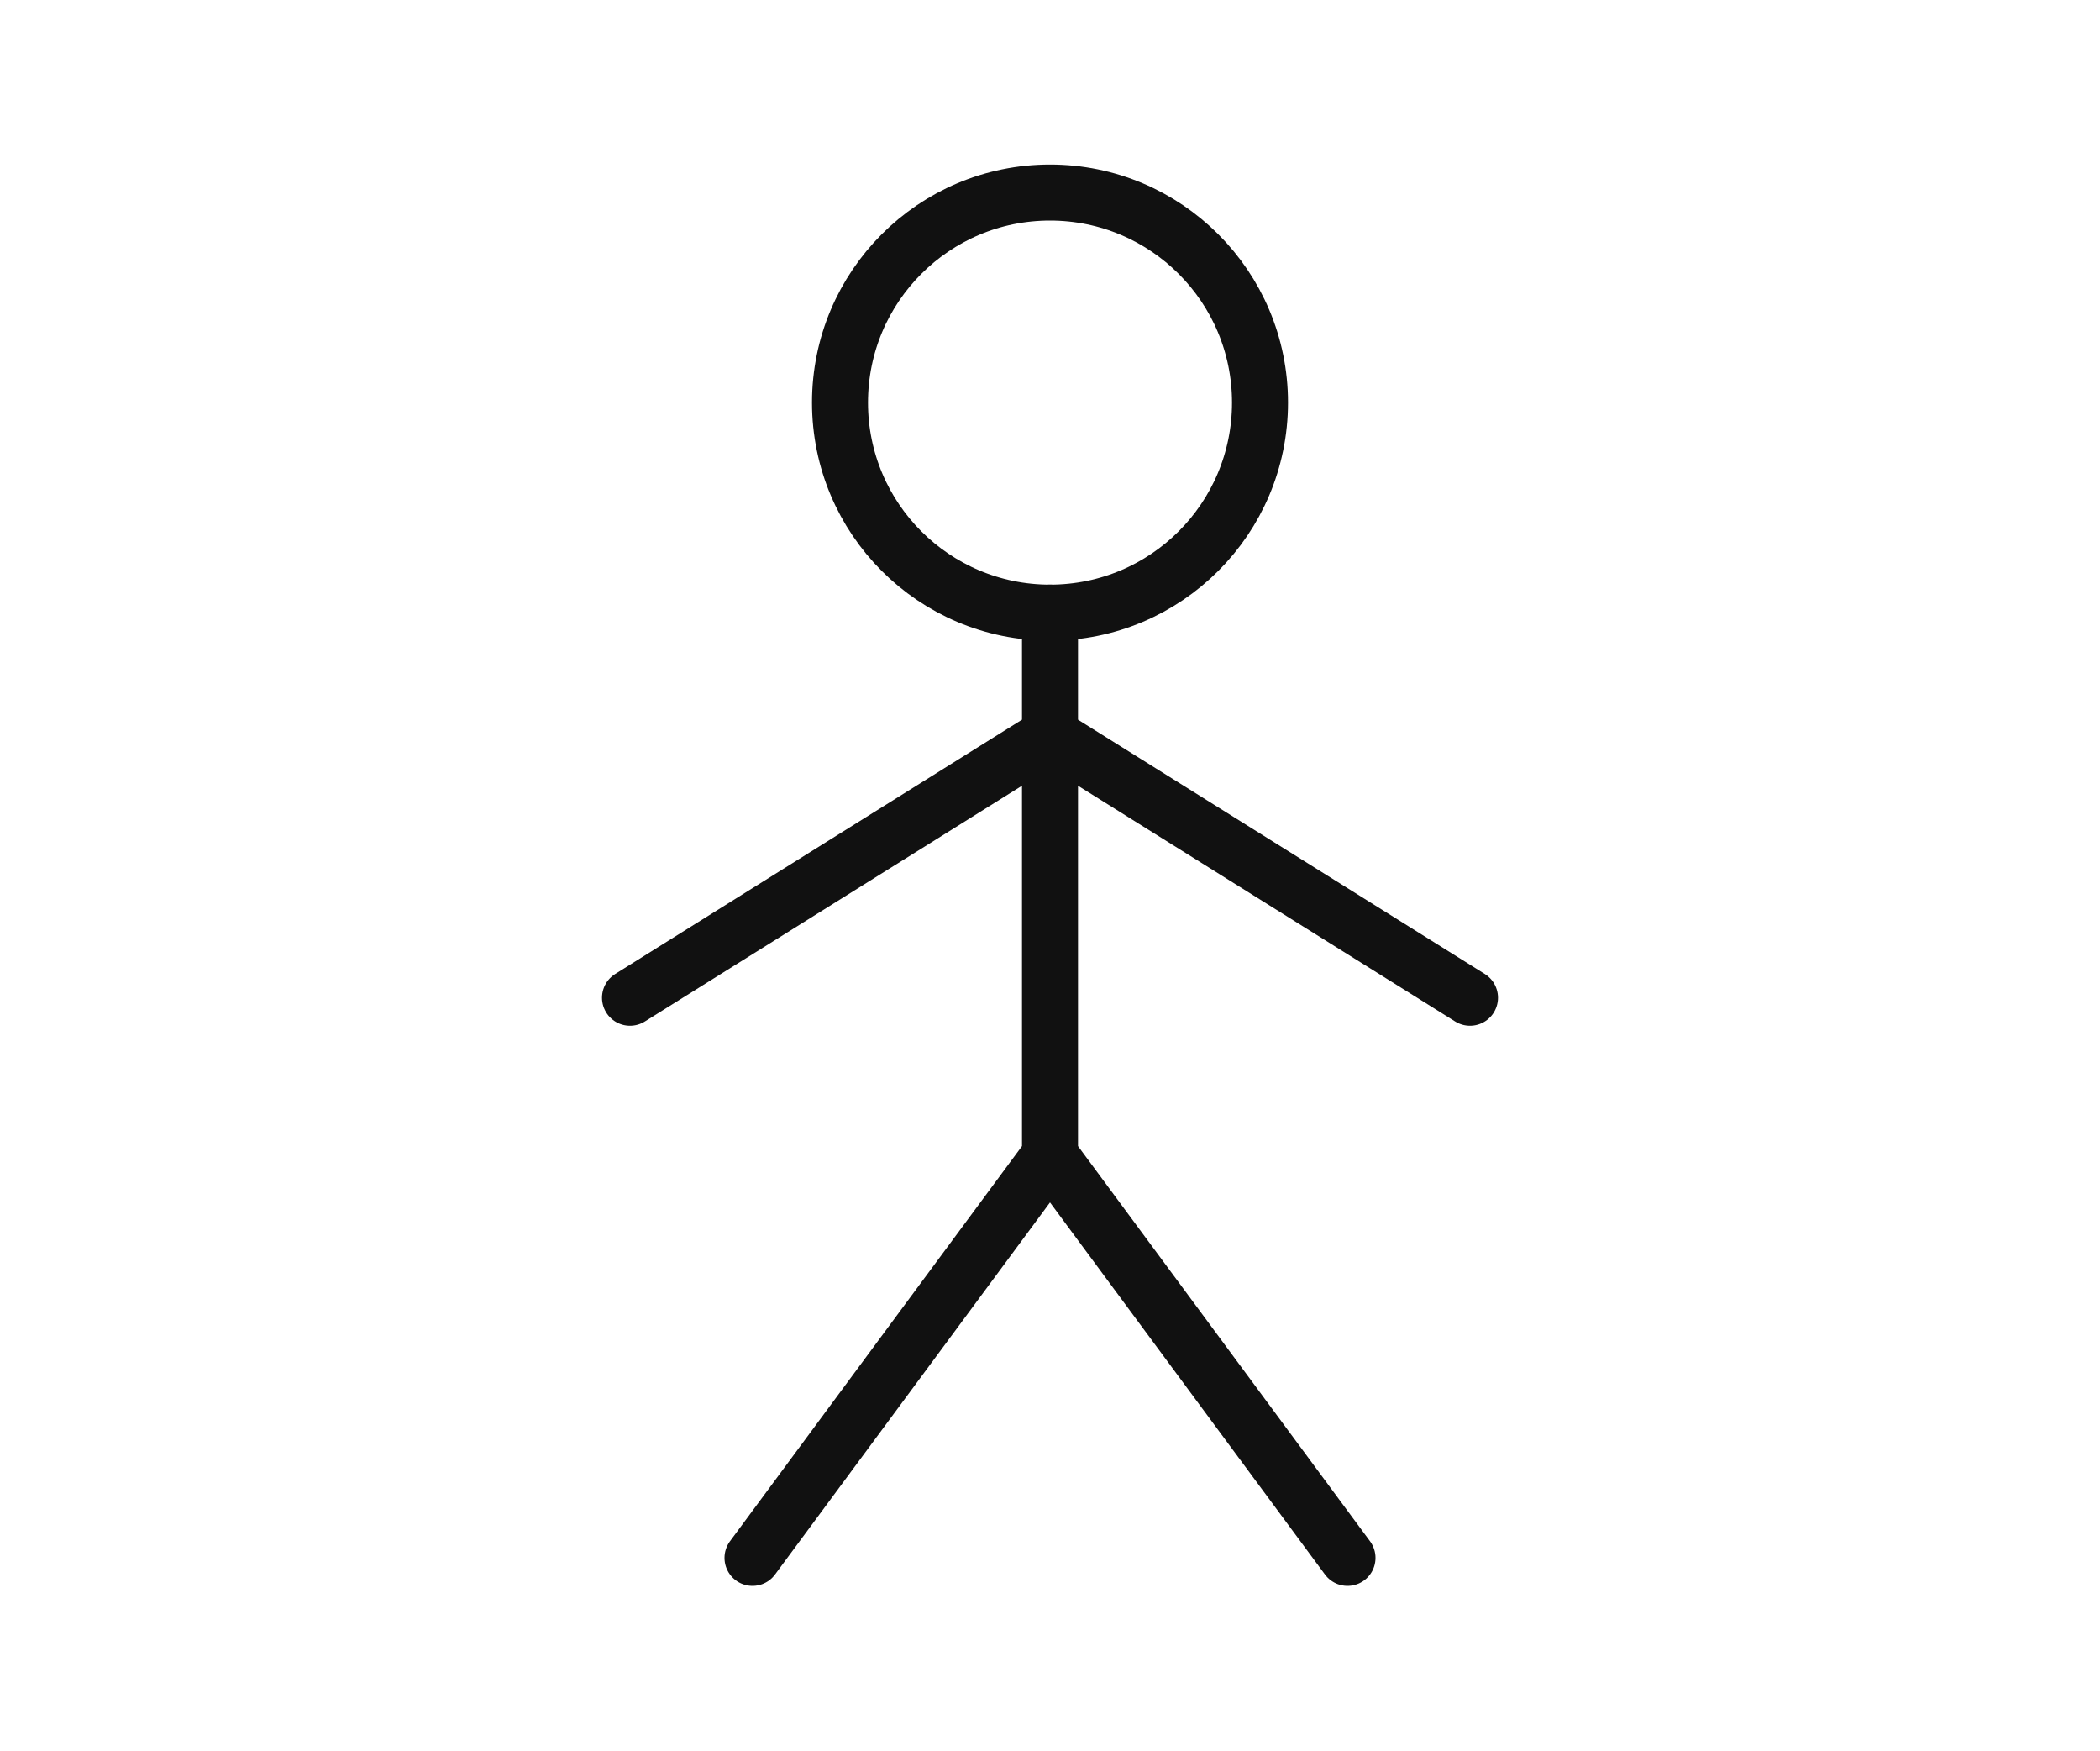
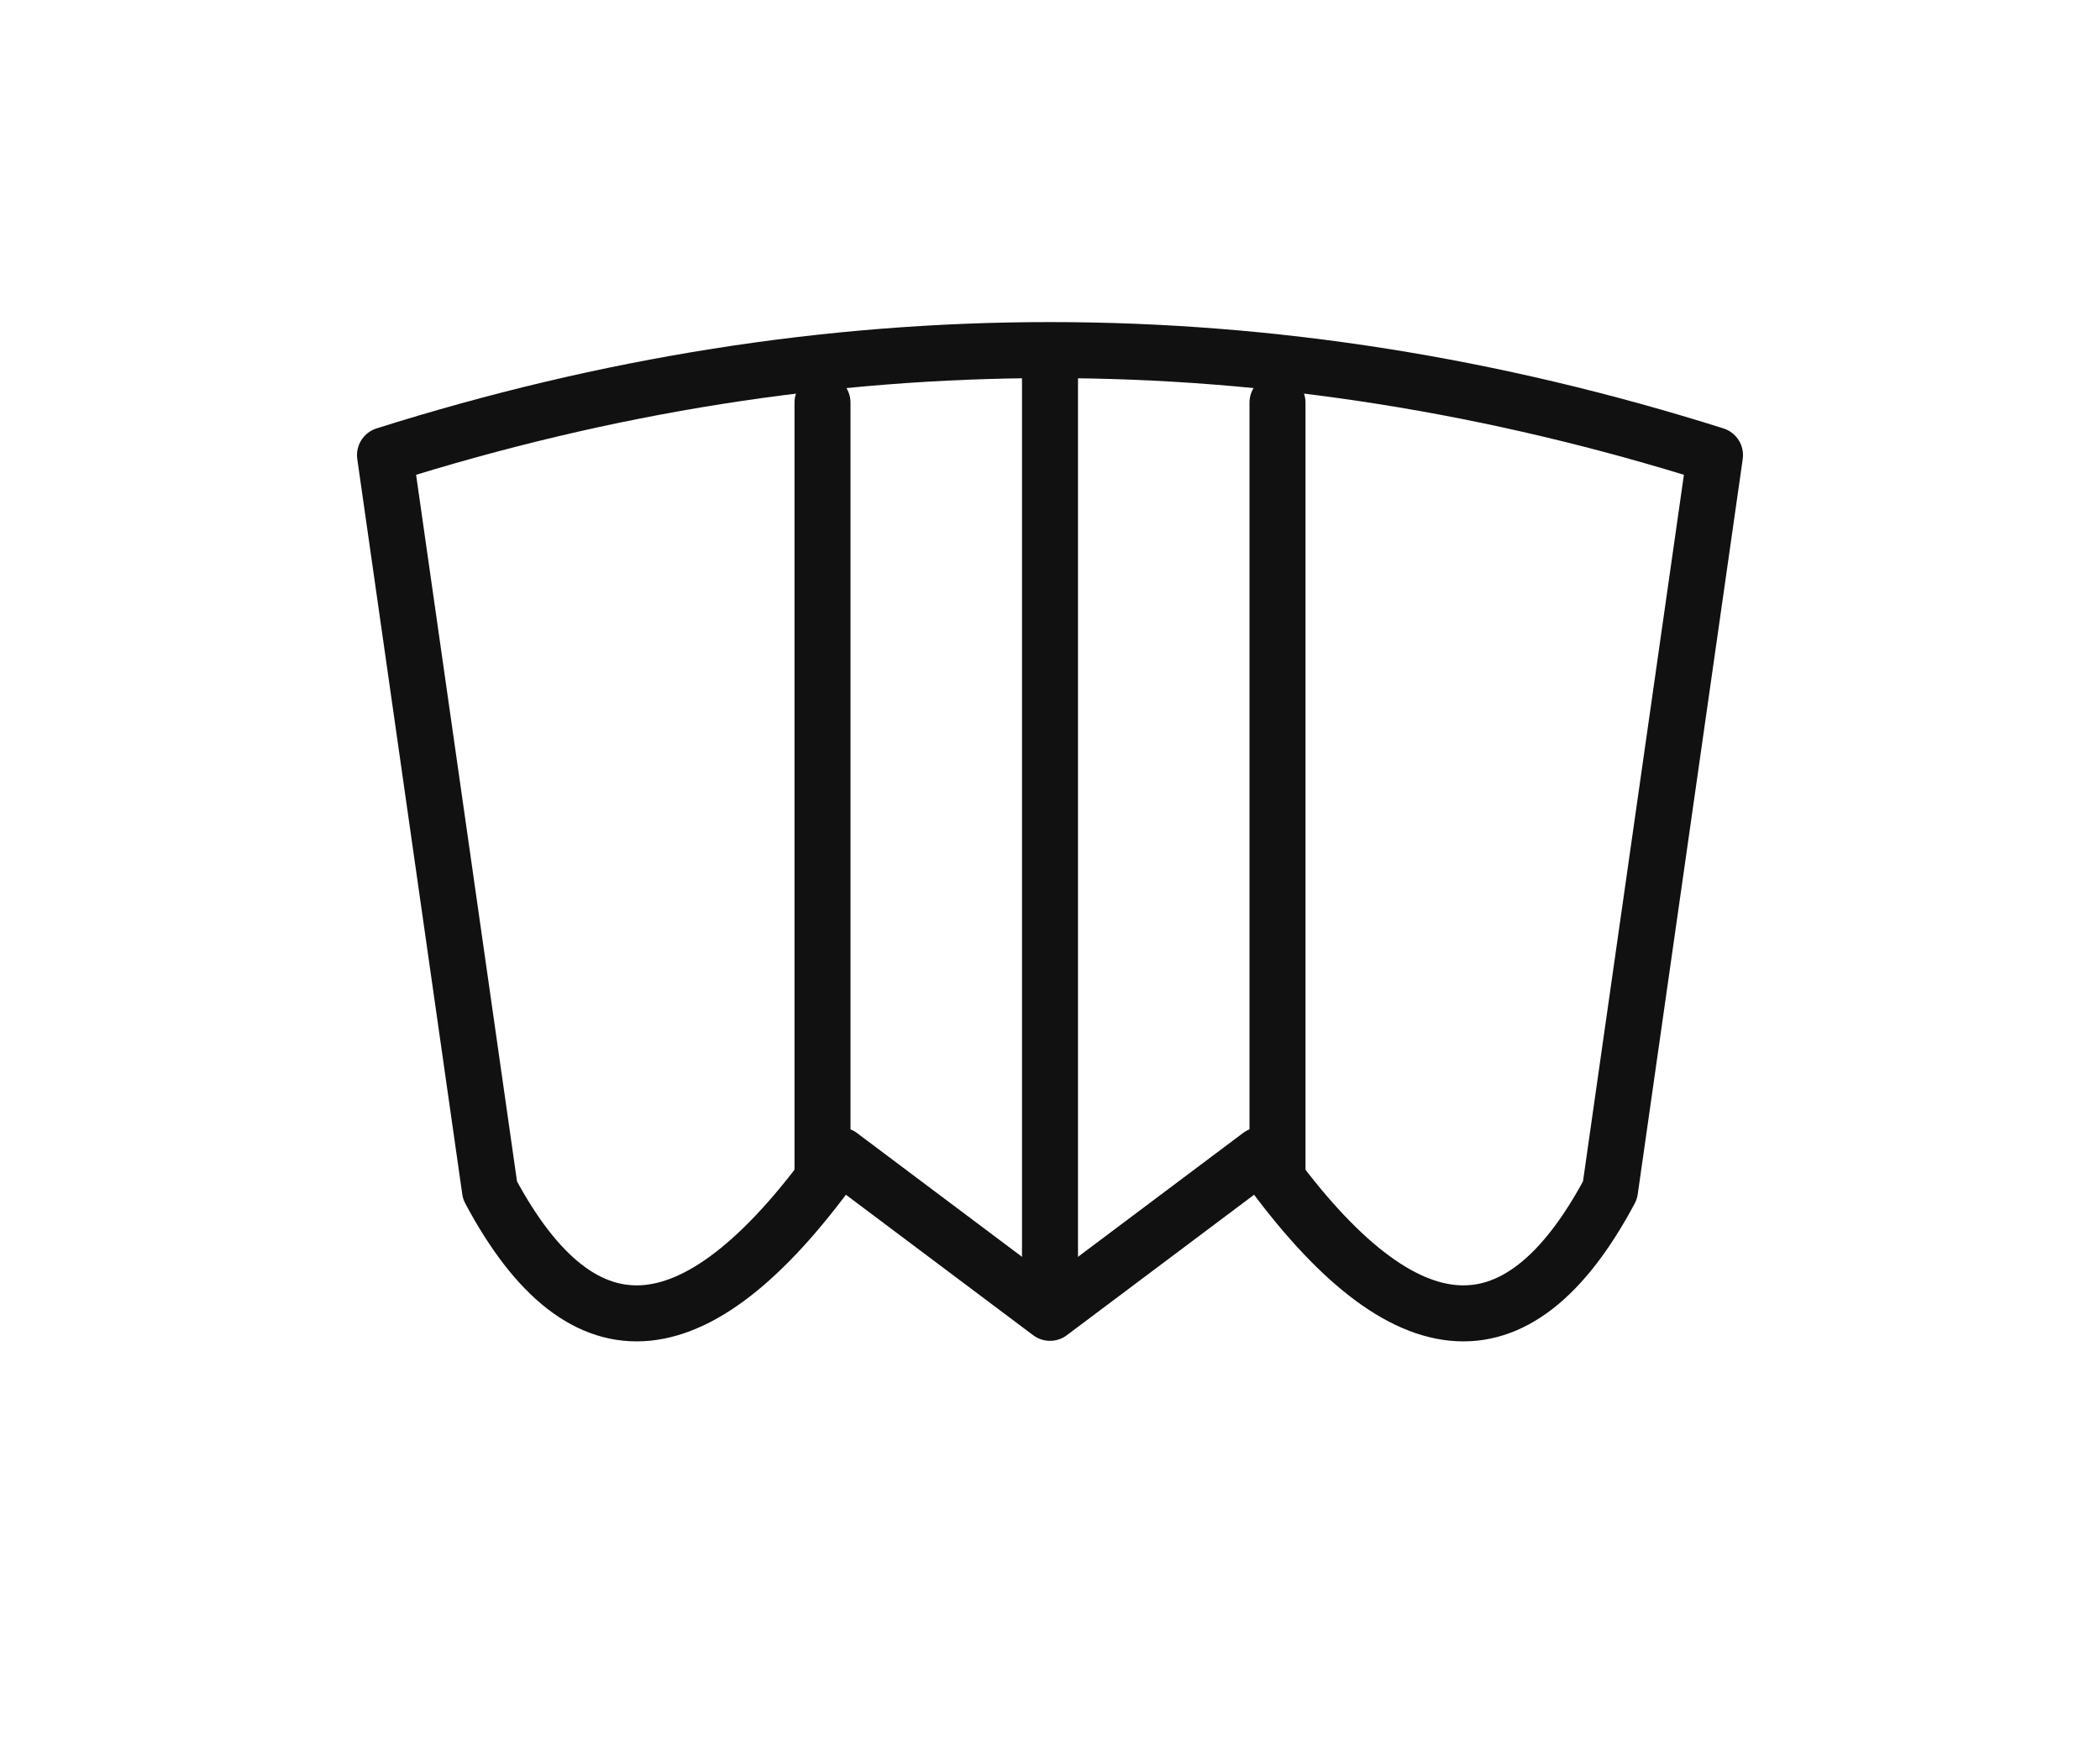
<svg xmlns="http://www.w3.org/2000/svg" viewBox="0 0 120 100">
  <g fill="none" stroke="#111" stroke-width="3.2" stroke-linecap="round" stroke-linejoin="round">
-     <circle cx="60" cy="23" r="12" />
-     <path d="M60 35 L60 66 M60 42 L36 57 M60 42 L84 57 M60 66 L43 89 M60 66 L77 89" />
+     <path d="M22 26 Q60 14 98 26 L92 68 Q84 83 72 66 L60 75 L48 66 Q36 83 28 68 Z" />
+     <path d="M47 23 L47 67 M60 21 L60 72 M73 23 L73 67" />
  </g>
</svg>
